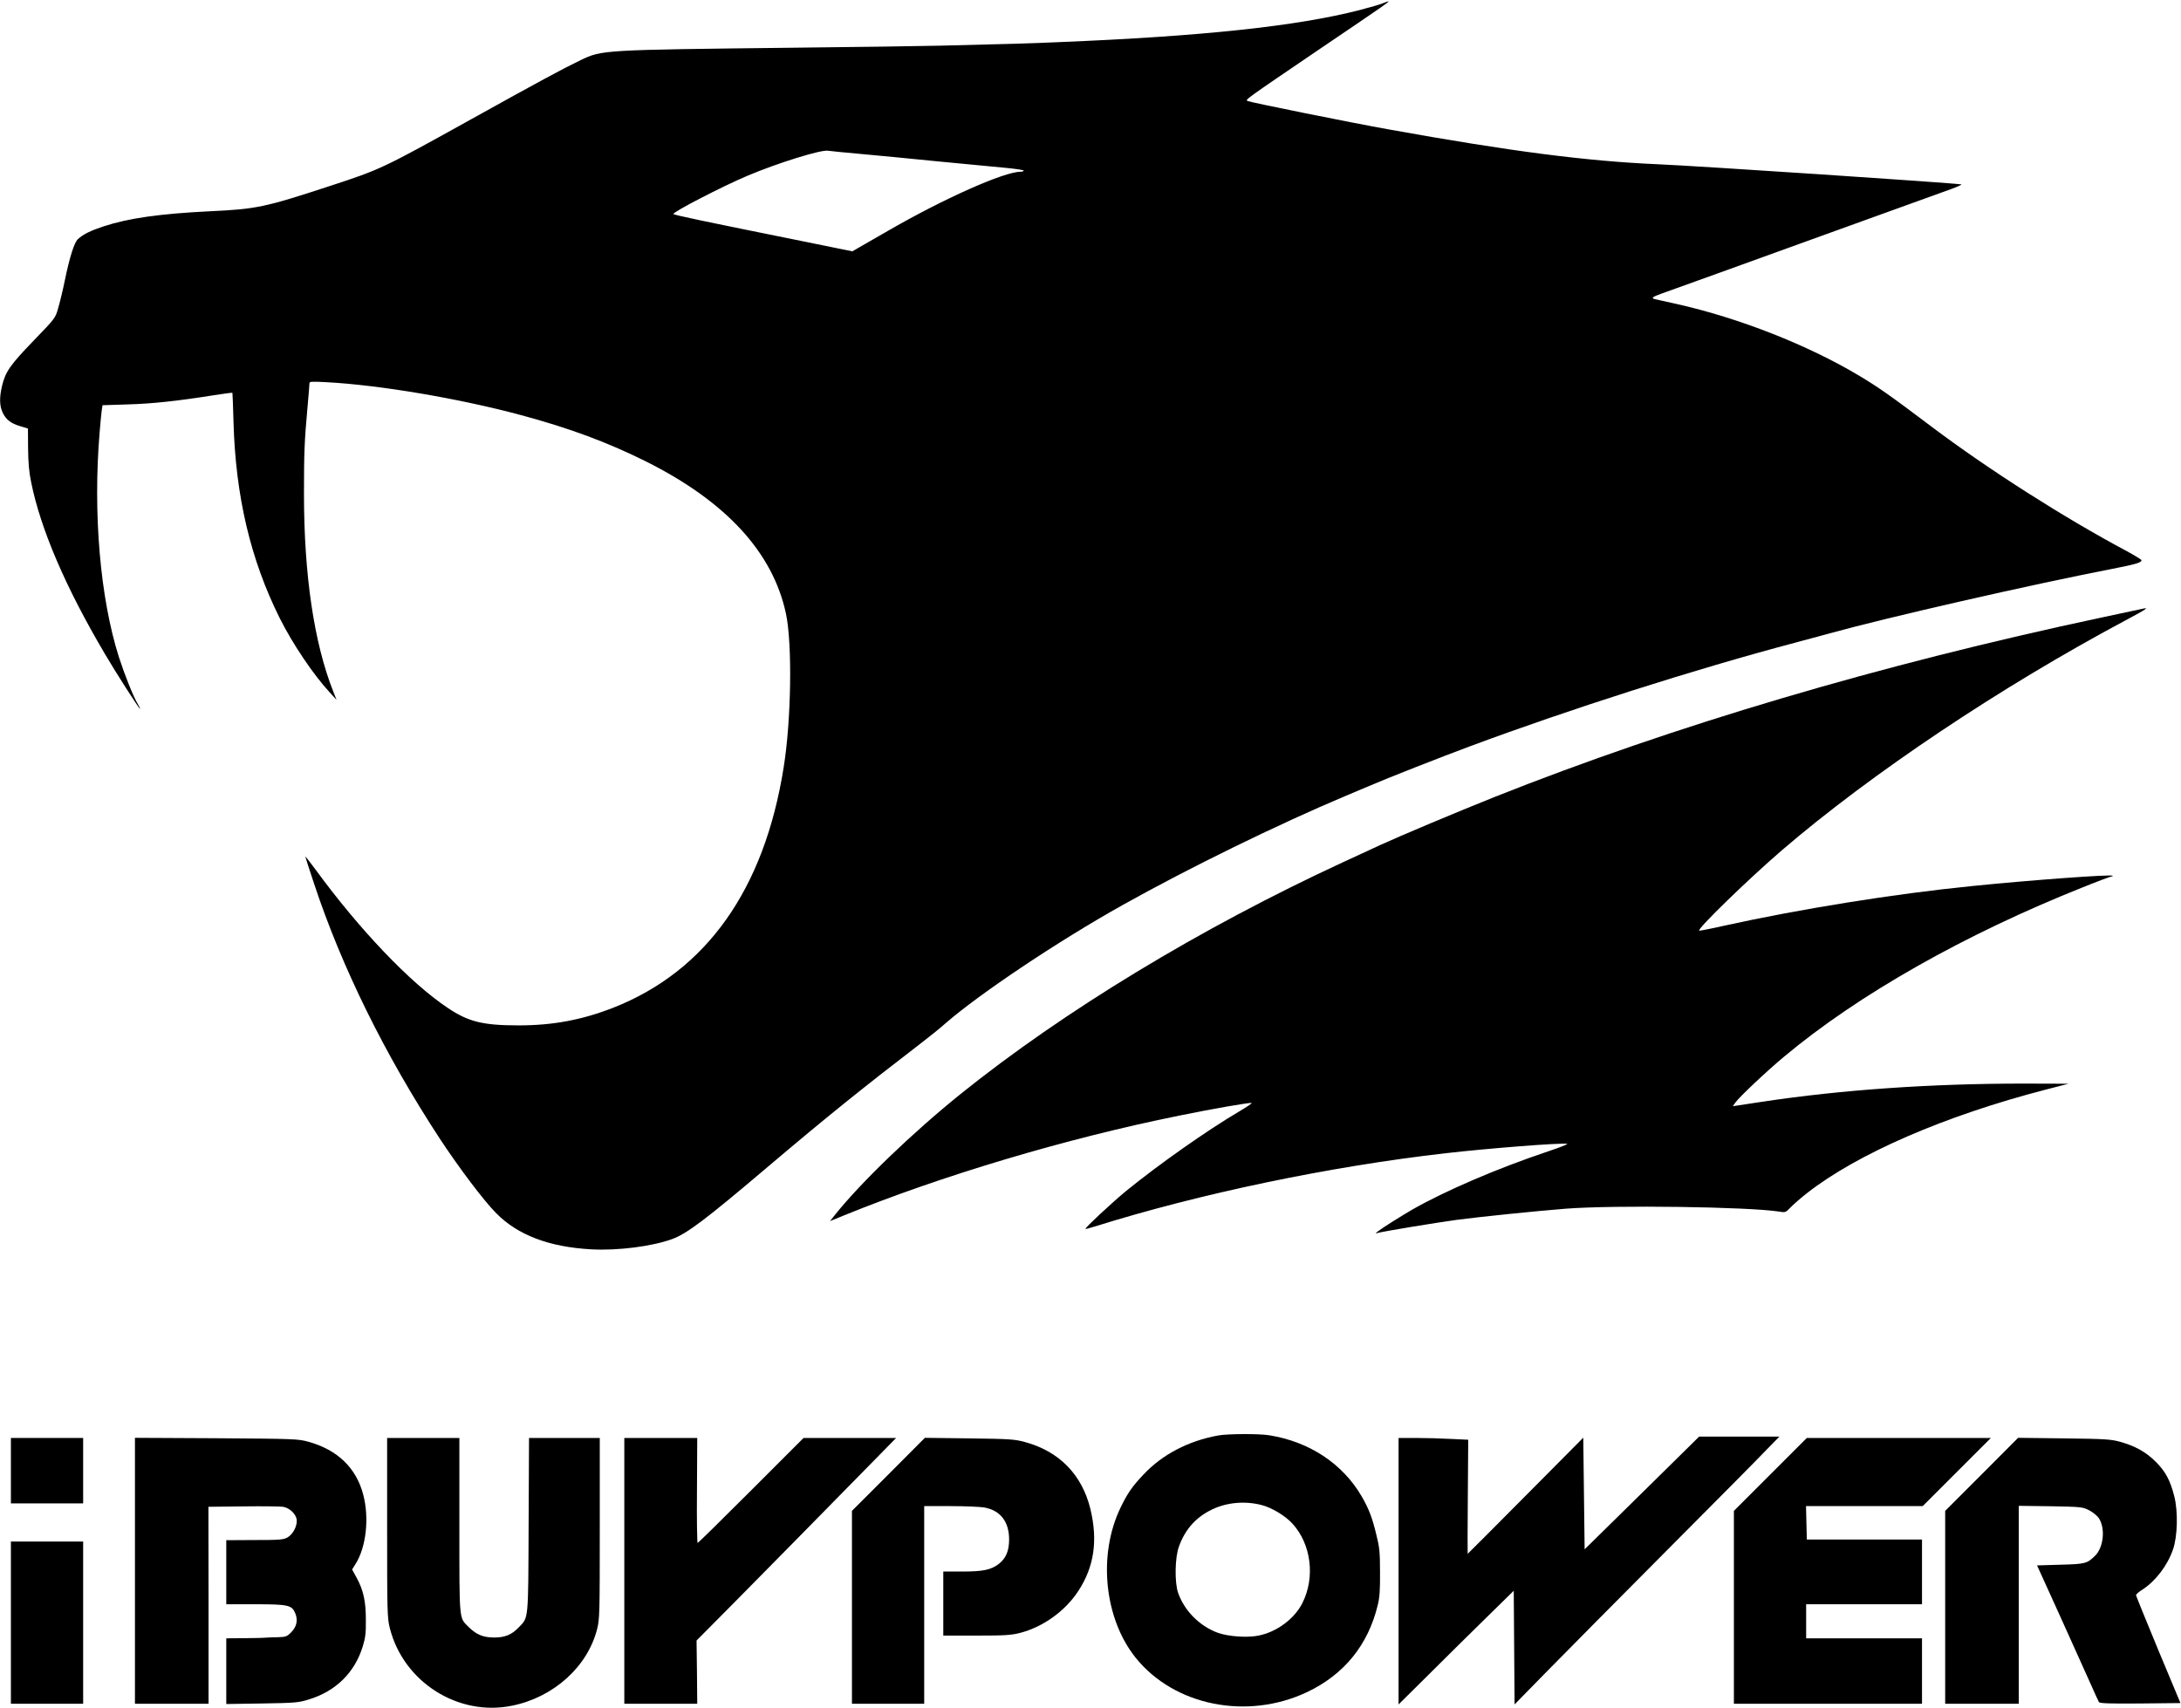
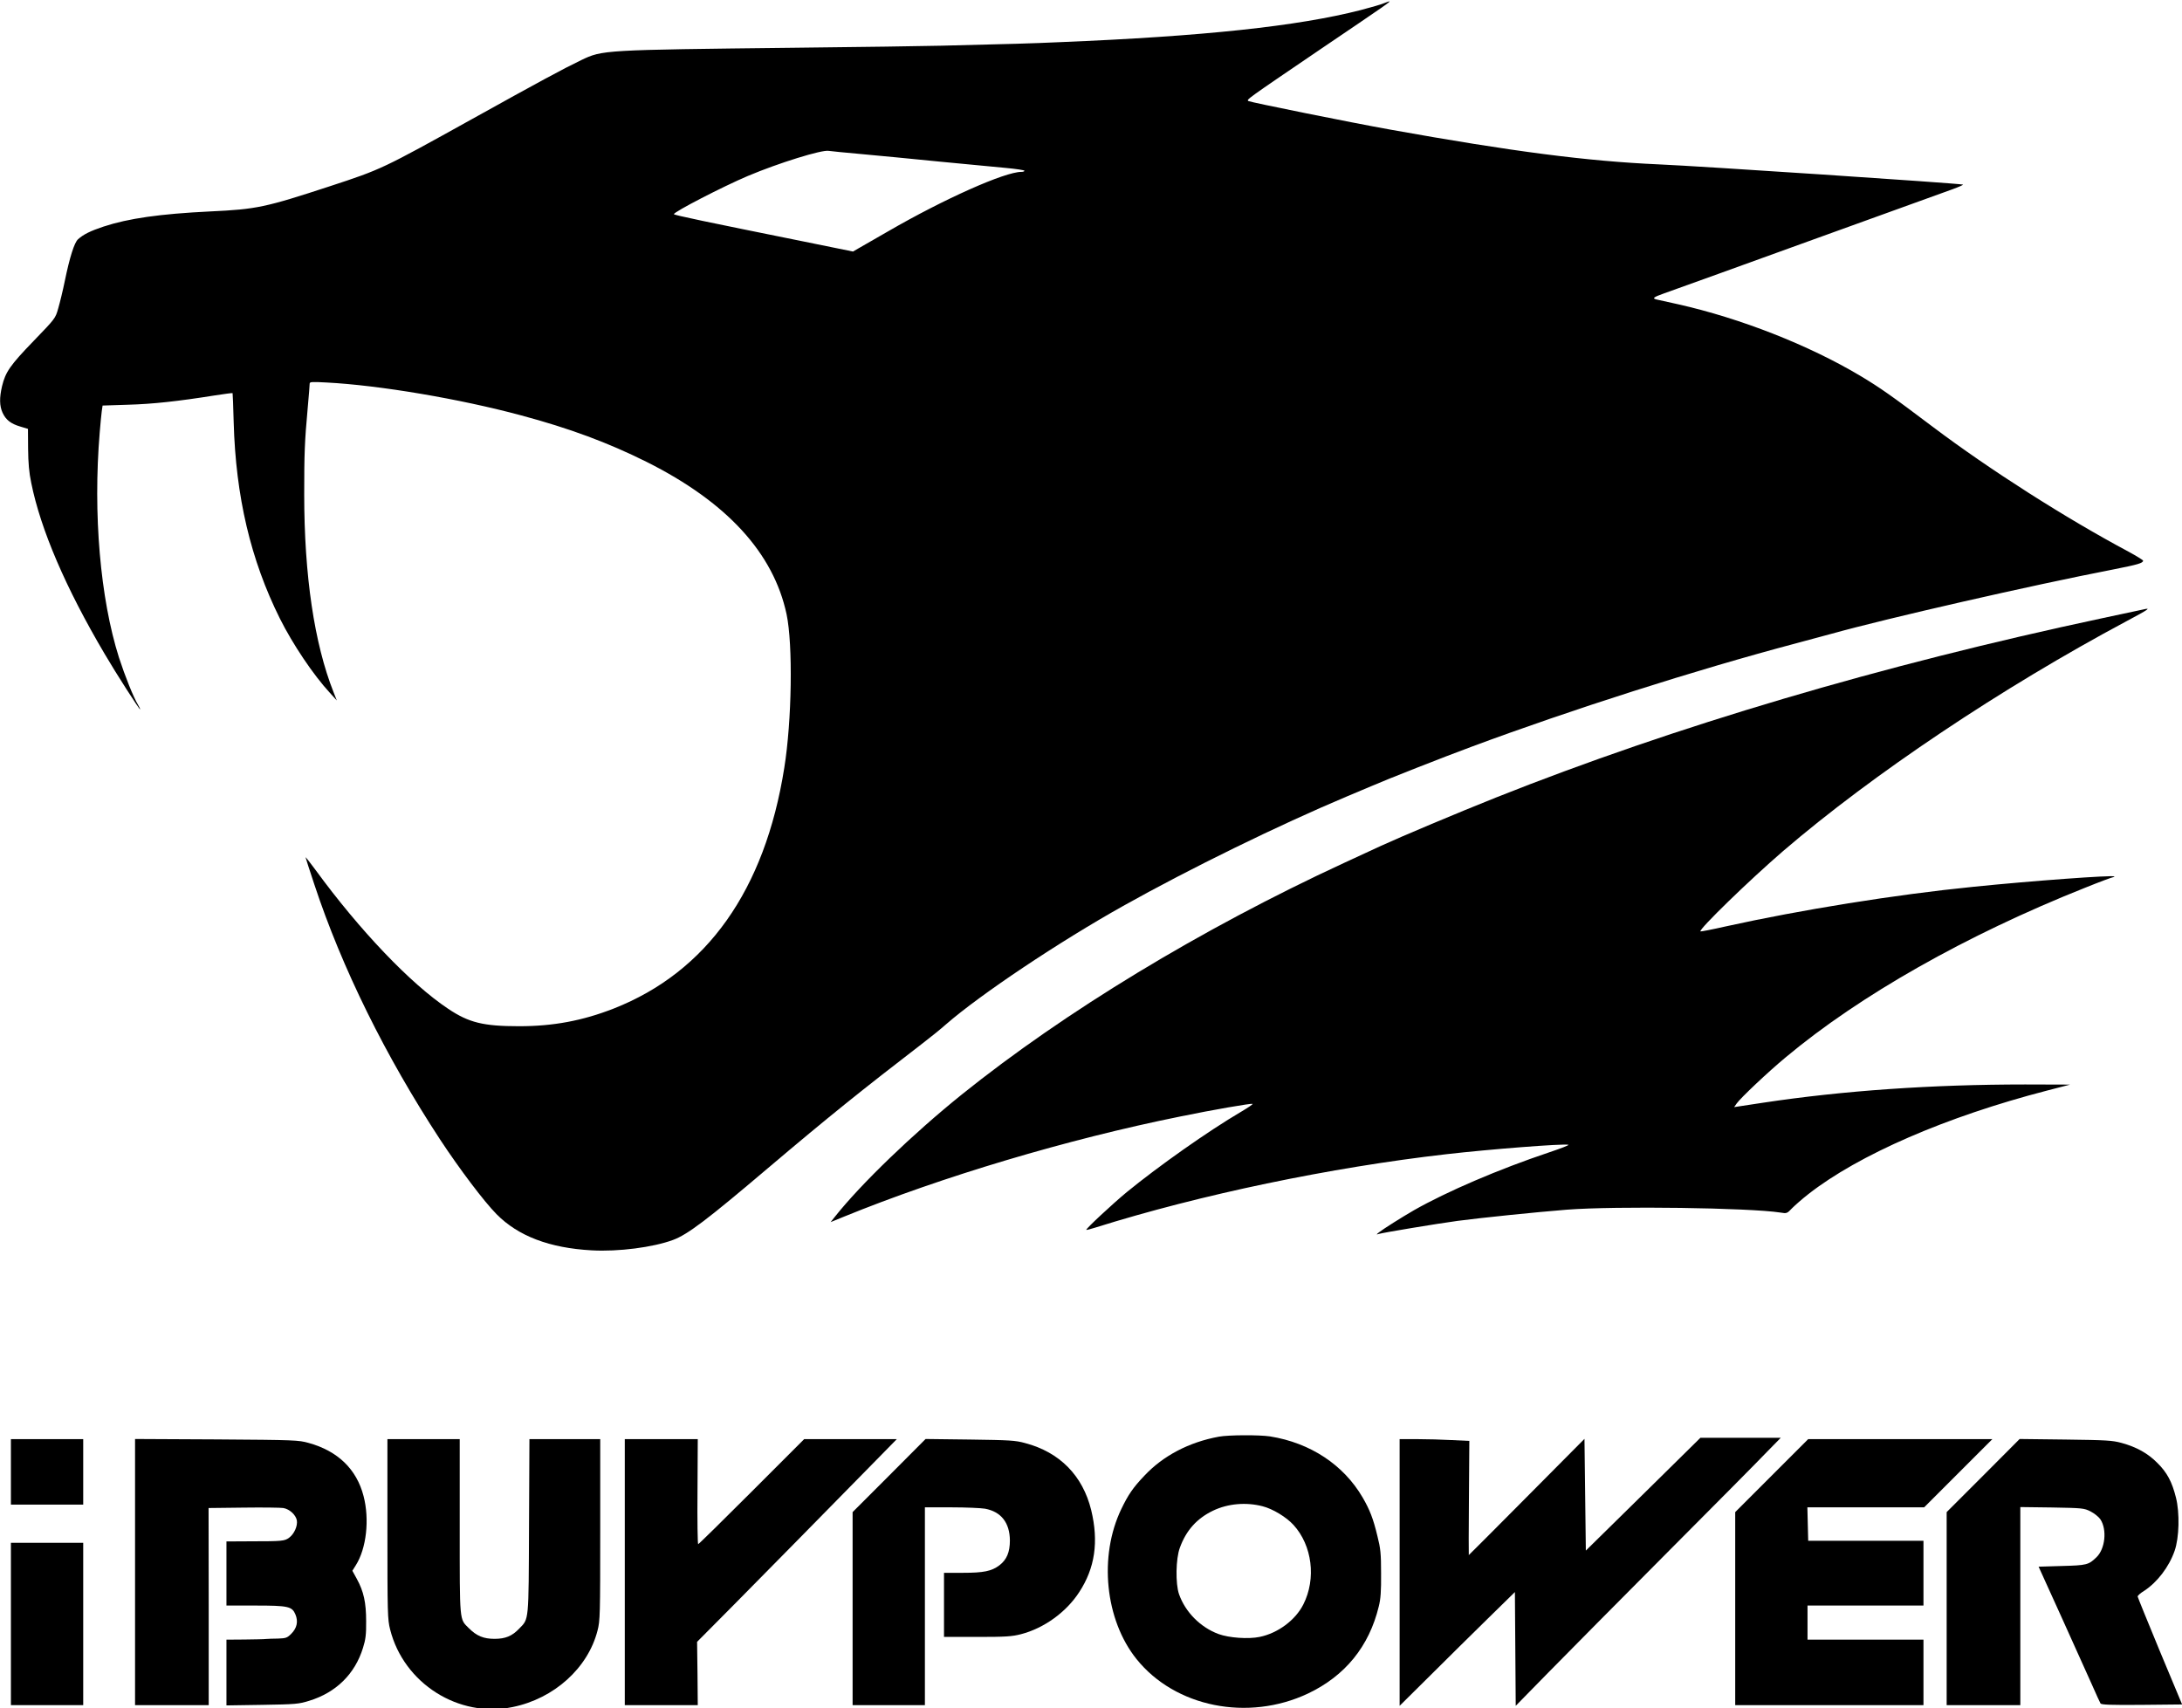
- <svg xmlns="http://www.w3.org/2000/svg" version="1.0" width="1600pt" height="1253pt" viewBox="0 0 1600 1253" preserveAspectRatio="xMidYMid meet">
+ <svg xmlns="http://www.w3.org/2000/svg" version="1.0" preserveAspectRatio="xMidYMid meet">
  <g transform="translate(0,1253) scale(0.1,-0.1)" fill="#000000" stroke="none">
    <path d="M10144 12506 c-17 -8 -94 -30 -170 -50 -460 -118 -1150 -192 -2204 -235 -221 -10 -345 -13 -870 -26 -118 -3 -602 -10 -1075 -15 -1409 -16 -1408 -16 -1565 -91 -133 -64 -307 -158 -800 -432 -657 -365 -666 -369 -1038 -491 -479 -157 -540 -170 -882 -186 -369 -18 -598 -51 -781 -111 -96 -32 -147 -57 -187 -93 -27 -24 -61 -131 -97 -306 -14 -69 -36 -159 -48 -200 -21 -75 -22 -75 -182 -241 -170 -176 -205 -226 -230 -330 -20 -85 -19 -145 4 -195 24 -52 61 -81 130 -101 l56 -17 1 -145 c1 -105 7 -175 23 -251 69 -342 252 -769 539 -1255 80 -137 252 -405 259 -405 2 0 -4 15 -15 33 -33 53 -97 214 -140 347 -137 432 -191 1053 -141 1650 5 63 12 134 15 156 l6 41 186 6 c180 5 365 25 635 68 71 11 130 19 132 17 1 -2 5 -97 8 -213 15 -544 124 -1009 339 -1440 94 -188 245 -413 367 -545 l50 -55 -24 61 c-141 356 -215 856 -215 1449 0 299 3 387 26 638 8 86 14 165 14 174 0 14 13 15 123 9 388 -20 978 -120 1427 -241 355 -95 637 -200 920 -341 587 -294 930 -667 1026 -1117 47 -222 39 -780 -17 -1127 -142 -896 -567 -1494 -1249 -1763 -230 -90 -444 -130 -695 -130 -262 0 -368 26 -520 128 -275 183 -648 574 -973 1019 -40 54 -72 95 -72 91 0 -3 29 -93 64 -198 203 -614 522 -1260 923 -1872 143 -217 322 -454 413 -546 159 -161 389 -248 697 -265 196 -11 450 22 596 76 108 40 249 147 698 528 439 372 688 572 1134 915 55 42 132 104 170 138 253 220 829 605 1299 868 489 274 1142 593 1636 801 69 29 154 65 190 80 105 46 530 213 725 285 731 272 1642 563 2385 760 96 26 213 57 260 70 406 113 1461 354 2064 471 177 35 216 46 216 64 0 4 -48 34 -107 66 -458 244 -1018 601 -1432 913 -309 233 -388 288 -531 374 -380 227 -882 424 -1341 527 -74 16 -145 32 -158 35 -31 8 -19 17 54 43 60 21 670 241 1100 397 225 81 842 304 1019 368 49 18 82 33 75 34 -62 11 -1941 136 -2229 148 -524 23 -1073 94 -1969 255 -291 52 -1022 200 -1039 209 -17 10 -23 6 523 377 492 333 522 354 509 354 -5 -1 -23 -7 -40 -14z m-3824 -1106 c124 -11 380 -36 570 -55 190 -18 407 -39 483 -46 75 -7 137 -16 137 -21 0 -4 -10 -8 -23 -8 -121 0 -566 -198 -977 -436 -102 -59 -201 -116 -221 -127 l-36 -21 -359 73 c-723 146 -954 194 -954 201 0 17 358 202 542 280 225 95 544 194 593 184 11 -2 121 -13 245 -24z" />
    <path d="M15715 8063 c-11 -3 -146 -31 -300 -64 -1625 -346 -3135 -793 -4450 -1316 -278 -111 -692 -285 -840 -353 -38 -18 -162 -75 -275 -127 -1046 -484 -2046 -1091 -2800 -1697 -358 -288 -739 -655 -930 -896 l-31 -39 98 40 c716 292 1636 567 2464 734 243 50 517 97 531 93 5 -2 -33 -28 -84 -58 -243 -143 -603 -397 -838 -589 -104 -86 -303 -271 -297 -277 1 -2 32 6 67 17 771 242 1725 441 2575 538 314 36 849 78 892 69 9 -2 -55 -27 -142 -56 -370 -124 -749 -287 -990 -424 -90 -52 -223 -136 -255 -161 -22 -17 -22 -19 -4 -13 33 10 424 75 579 96 174 23 574 64 800 82 362 28 1340 14 1566 -21 47 -8 49 -7 86 32 21 21 74 68 119 103 369 289 1011 568 1749 759 l170 44 -330 1 c-678 0 -1333 -45 -1922 -134 l-211 -32 19 27 c29 41 230 231 359 338 543 454 1323 896 2192 1242 109 44 203 79 210 79 6 0 9 2 6 5 -11 11 -601 -32 -1033 -76 -571 -57 -1265 -169 -1813 -290 -101 -23 -185 -39 -187 -37 -14 14 359 376 606 589 657 564 1603 1197 2519 1686 161 86 180 99 125 86z" />
    <path d="M8935 1998 c-219 -40 -409 -140 -546 -286 -83 -87 -119 -140 -169 -244 -167 -347 -119 -813 111 -1100 283 -353 818 -460 1257 -253 272 129 448 345 519 638 14 55 18 112 17 242 0 148 -4 184 -27 275 -31 129 -56 192 -108 282 -140 240 -384 401 -679 448 -78 12 -306 11 -375 -2z m320 -510 c75 -19 174 -79 227 -137 137 -150 168 -394 72 -583 -58 -115 -187 -211 -321 -238 -82 -17 -223 -7 -300 21 -133 49 -244 161 -290 292 -27 77 -24 261 6 341 46 127 125 215 244 272 109 52 242 63 362 32z" />
    <path d="M12045 1576 l-420 -413 -5 409 -5 410 -423 -426 c-232 -234 -424 -426 -425 -426 -1 0 -1 188 1 418 l3 419 -128 6 c-70 4 -185 7 -255 7 l-128 0 0 -977 0 -978 223 221 c122 122 312 309 422 417 l200 196 3 -417 3 -417 240 245 c132 135 525 531 872 880 348 349 677 681 731 738 l100 102 -295 0 -294 0 -420 -414z" />
    <path d="M80 1740 l0 -240 265 0 265 0 0 240 0 240 -265 0 -265 0 0 -240z" />
    <path d="M990 1006 l0 -976 270 0 270 0 0 723 -1 722 258 3 c142 2 272 0 290 -3 46 -8 91 -50 99 -90 7 -41 -19 -100 -57 -128 -33 -24 -51 -26 -276 -26 l-183 -1 0 -235 0 -235 210 0 c244 0 271 -6 296 -66 21 -51 11 -99 -31 -141 -30 -30 -39 -33 -97 -35 -34 0 -74 -2 -88 -3 -14 -2 -85 -3 -157 -4 l-133 -1 0 -241 0 -241 263 4 c244 4 268 6 344 30 196 60 335 196 394 388 19 61 24 97 23 195 0 138 -18 218 -68 310 l-33 60 25 40 c78 123 102 336 57 508 -51 197 -189 330 -402 389 -75 21 -99 22 -675 26 l-598 3 0 -975z" />
    <path d="M2840 1322 c0 -625 1 -663 20 -738 100 -395 502 -650 898 -568 304 62 552 286 622 560 19 73 20 112 20 741 l0 663 -260 0 -259 0 -3 -637 c-3 -708 0 -678 -71 -751 -53 -56 -102 -76 -182 -76 -80 0 -131 21 -188 78 -70 70 -67 33 -67 745 l0 641 -265 0 -265 0 0 -658z" />
    <path d="M4580 1005 l0 -975 268 0 267 0 -2 232 -3 232 273 275 c247 250 640 649 1042 1059 l149 152 -339 0 -340 0 -385 -385 c-212 -212 -388 -385 -392 -385 -4 0 -7 173 -5 385 l2 385 -267 0 -268 0 0 -975z" />
    <path d="M6518 1713 l-268 -268 0 -708 0 -707 265 0 265 0 0 725 0 725 194 0 c106 0 218 -5 247 -10 118 -22 181 -103 182 -233 0 -85 -23 -141 -77 -182 -57 -43 -115 -55 -268 -55 l-138 0 0 -235 0 -235 243 0 c210 0 255 3 321 20 167 43 331 160 427 308 116 177 144 370 88 602 -62 252 -230 424 -484 491 -72 20 -113 22 -405 26 l-325 4 -267 -268z" />
    <path d="M12987 1712 l-267 -267 0 -708 0 -707 690 0 690 0 0 240 0 240 -425 0 -425 0 0 125 0 125 425 0 425 0 0 238 0 237 -422 0 -423 0 -3 123 -3 122 428 0 428 0 250 250 250 250 -675 0 -675 0 -268 -268z" />
    <path d="M14538 1713 l-268 -268 0 -708 0 -707 270 0 270 0 0 726 0 726 233 -3 c224 -4 234 -5 282 -29 27 -14 60 -40 72 -58 50 -76 35 -217 -29 -278 -58 -56 -71 -59 -254 -64 l-170 -5 168 -370 c92 -203 192 -426 223 -495 30 -69 59 -131 63 -138 7 -9 74 -12 303 -10 l295 3 -163 390 c-89 215 -162 395 -163 401 0 7 21 26 48 42 96 63 182 175 223 293 34 97 38 278 10 390 -29 116 -65 184 -136 254 -70 71 -153 117 -262 147 -70 19 -111 21 -413 25 l-335 4 -267 -268z" />
    <path d="M80 625 l0 -595 265 0 265 0 0 595 0 595 -265 0 -265 0 0 -595z" />
  </g>
</svg>
